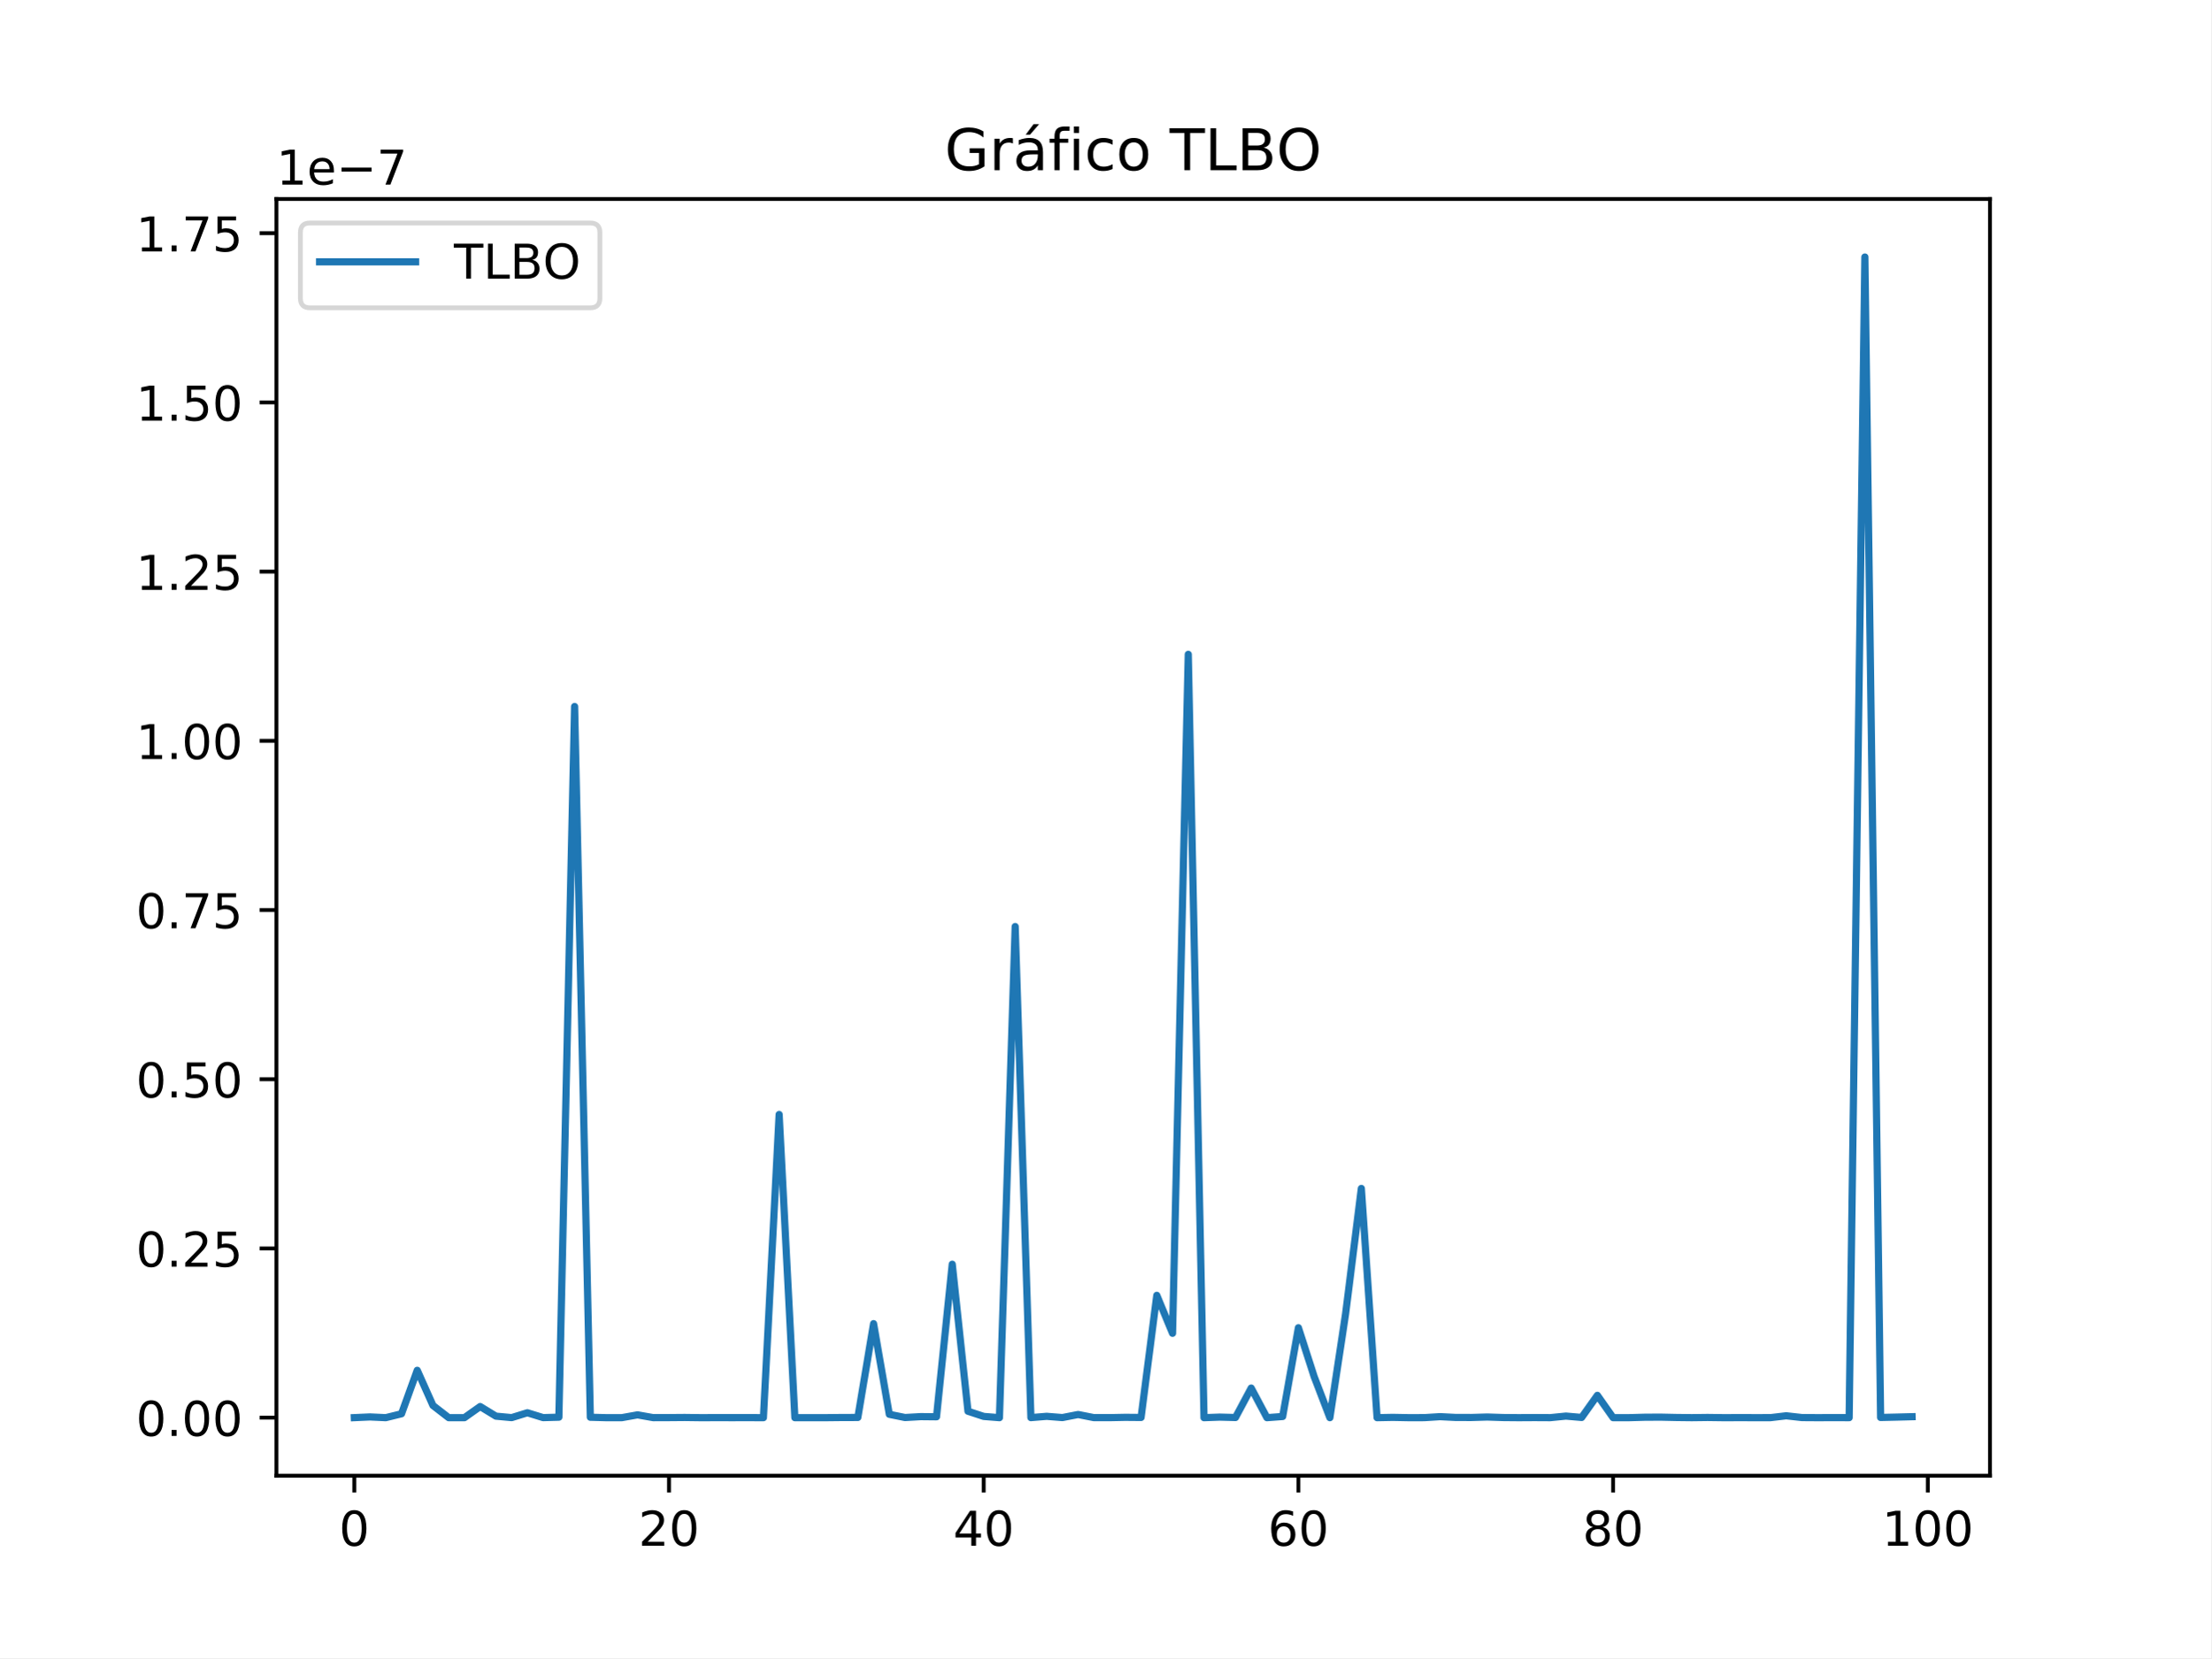
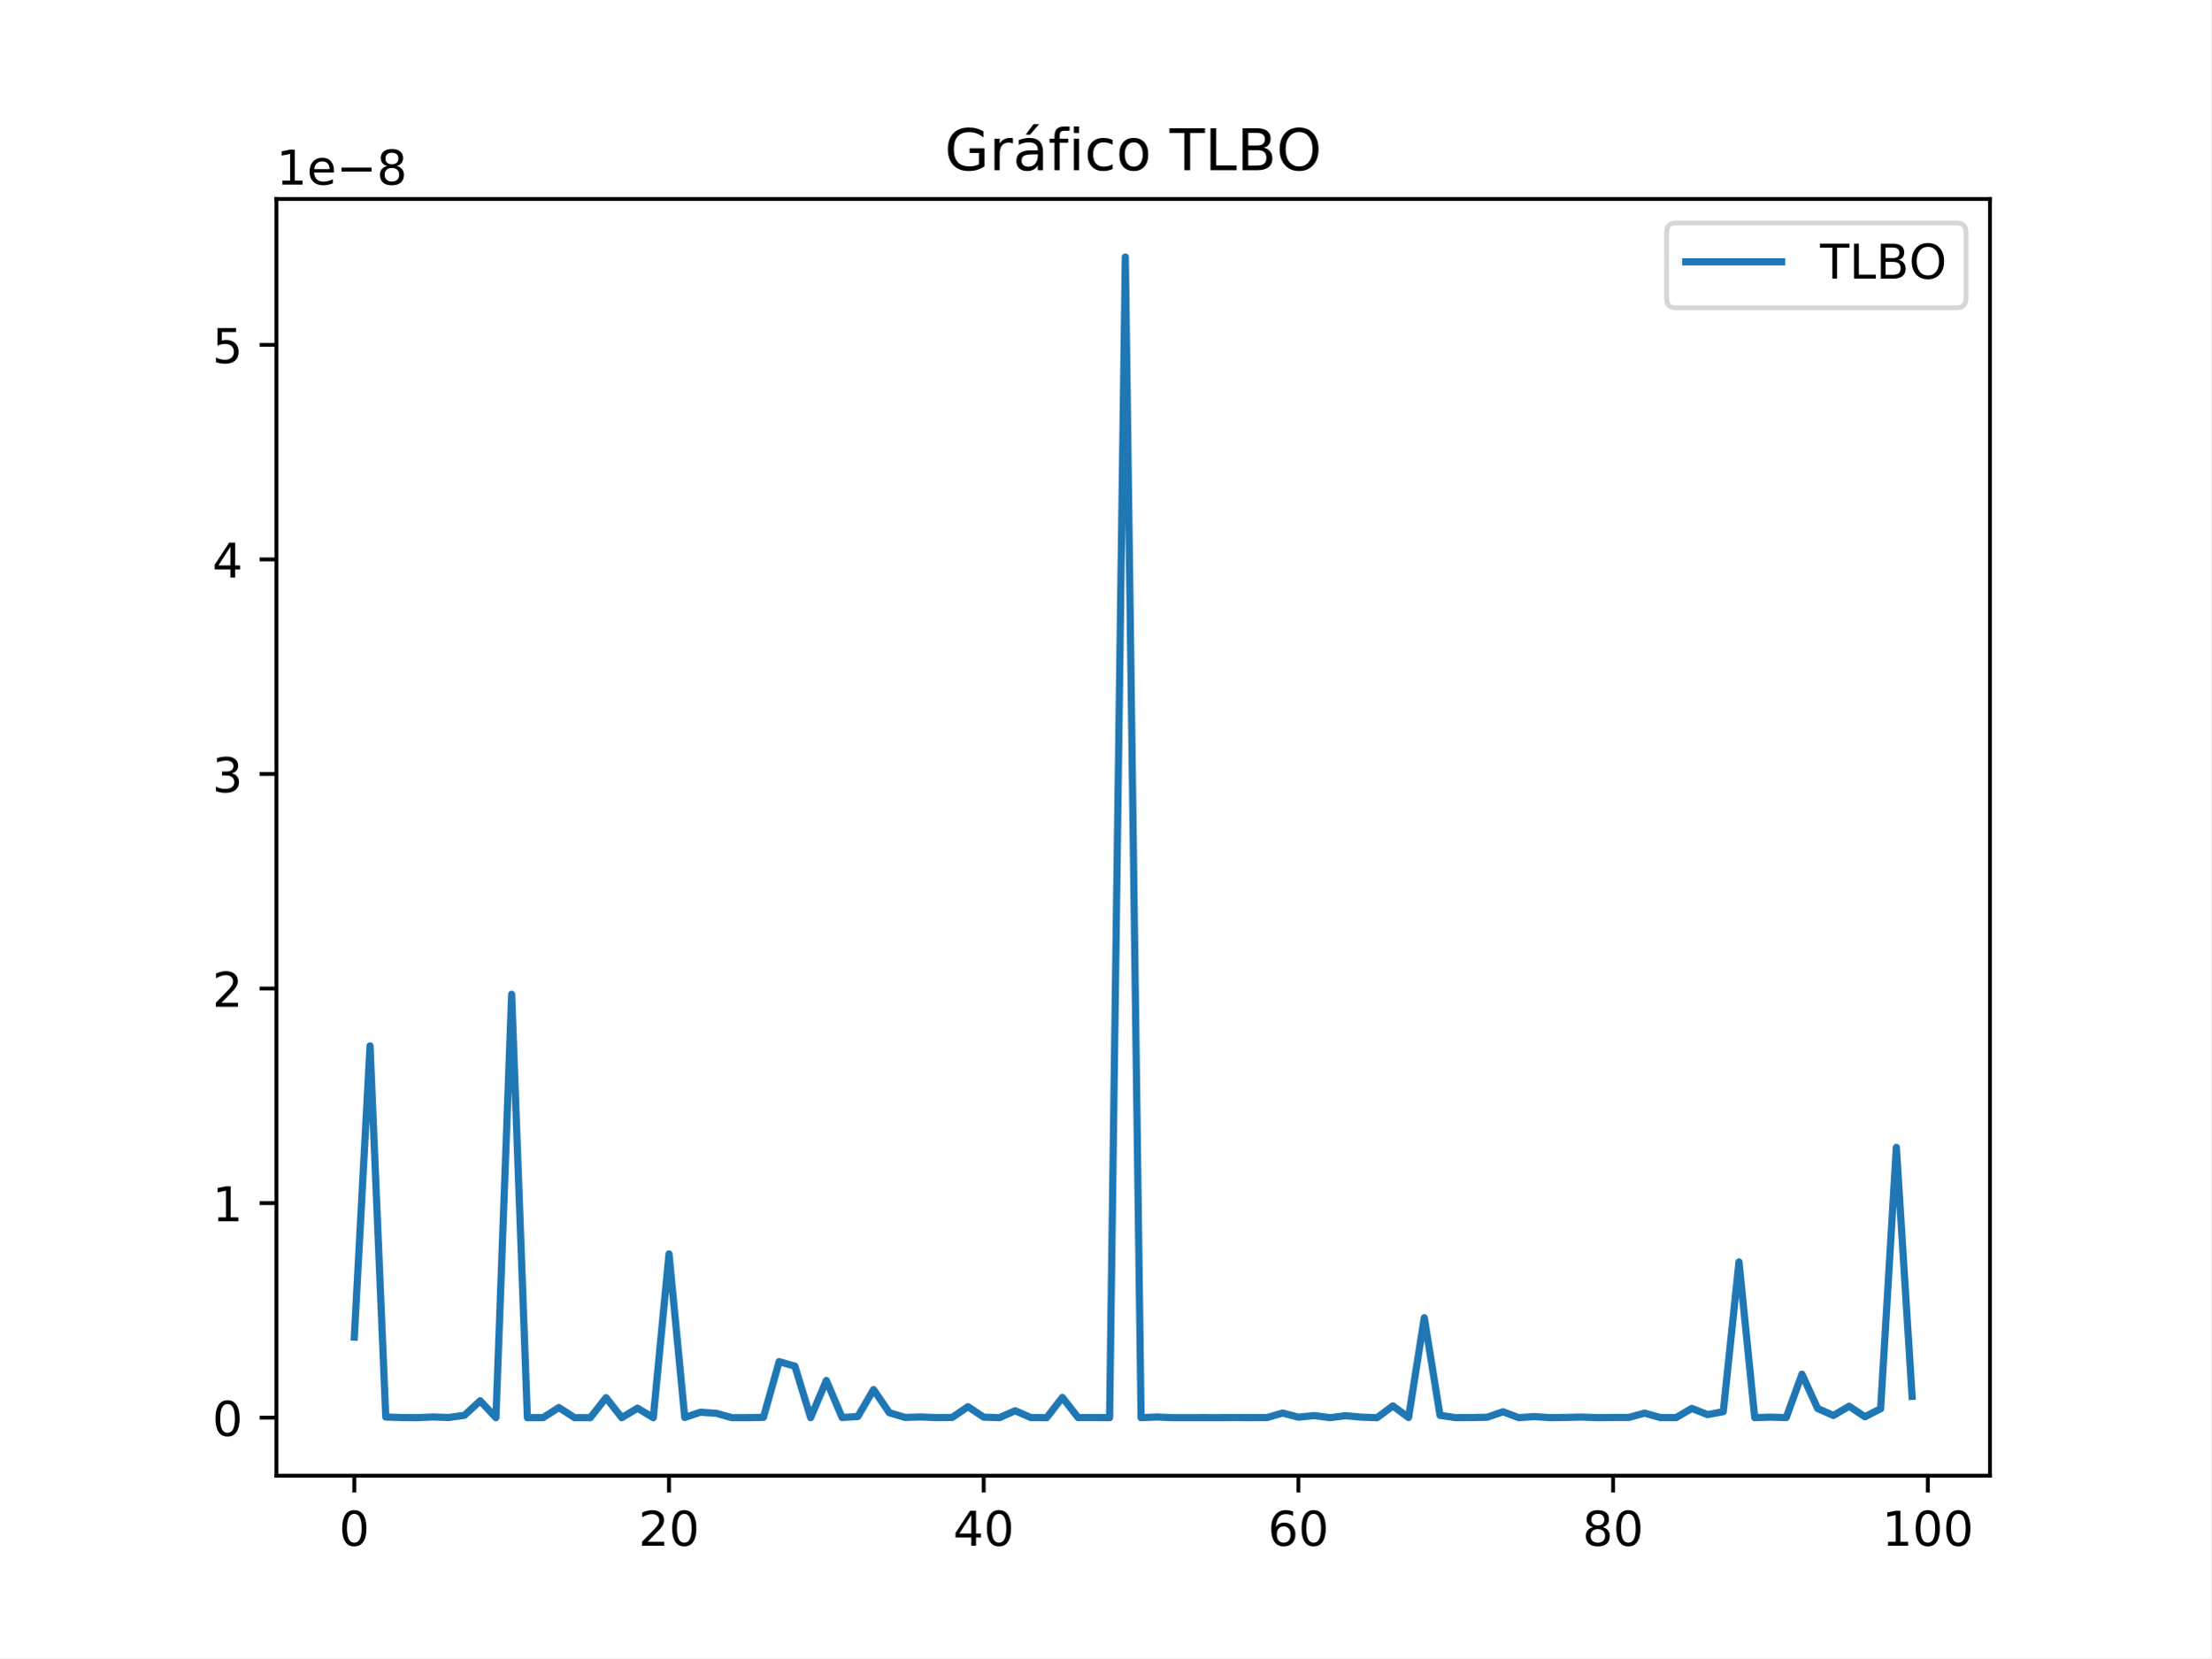
<svg xmlns="http://www.w3.org/2000/svg" xmlns:xlink="http://www.w3.org/1999/xlink" height="345.6pt" version="1.1" viewBox="0 0 460.8 345.6" width="460.8pt">
  <defs>
    <style type="text/css">
*{stroke-linecap:butt;stroke-linejoin:round;}
  </style>
  </defs>
  <g id="figure_1">
    <g id="patch_1">
      <path d="M 0 345.6  L 460.8 345.6  L 460.8 0  L 0 0  z " style="fill:#ffffff;" />
    </g>
    <g id="axes_1">
      <g id="patch_2">
        <path d="M 57.6 307.584  L 414.72 307.584  L 414.72 41.472  L 57.6 41.472  z " style="fill:#ffffff;" />
      </g>
      <g id="matplotlib.axis_1">
        <g id="xtick_1">
          <g id="line2d_1">
            <defs>
-               <path d="M 0 0  L 0 3.5  " id="md6117980e2" style="stroke:#000000;stroke-width:0.8;" />
-             </defs>
-             <g>
-               <use style="stroke:#000000;stroke-width:0.8;" x="73.833" xlink:href="#md6117980e2" y="307.584" />
+               <path d="M 0 0  L 0 3.5  " id="m64c5e4fcf4" style="stroke:#000000;stroke-width:0.8;" />
+             </defs>
+             <g>
+               <use style="stroke:#000000;stroke-width:0.8;" x="73.833" xlink:href="#m64c5e4fcf4" y="307.584" />
            </g>
          </g>
          <g id="text_1">
            <defs>
              <path d="M 31.781 66.406  Q 24.172 66.406 20.328 58.906  Q 16.5 51.422 16.5 36.375  Q 16.5 21.391 20.328 13.891  Q 24.172 6.391 31.781 6.391  Q 39.453 6.391 43.281 13.891  Q 47.125 21.391 47.125 36.375  Q 47.125 51.422 43.281 58.906  Q 39.453 66.406 31.781 66.406  z M 31.781 74.219  Q 44.047 74.219 50.516 64.516  Q 56.984 54.828 56.984 36.375  Q 56.984 17.969 50.516 8.266  Q 44.047 -1.422 31.781 -1.422  Q 19.531 -1.422 13.062 8.266  Q 6.594 17.969 6.594 36.375  Q 6.594 54.828 13.062 64.516  Q 19.531 74.219 31.781 74.219  z " id="DejaVuSans-48" />
            </defs>
            <g transform="translate(70.65148 322.1824)scale(0.1 -0.1)">
              <use xlink:href="#DejaVuSans-48" />
            </g>
          </g>
        </g>
        <g id="xtick_2">
          <g id="line2d_2">
            <g>
-               <use style="stroke:#000000;stroke-width:0.8;" x="139.42" xlink:href="#md6117980e2" y="307.584" />
+               <use style="stroke:#000000;stroke-width:0.8;" x="139.42" xlink:href="#m64c5e4fcf4" y="307.584" />
            </g>
          </g>
          <g id="text_2">
            <defs>
              <path d="M 19.188 8.297  L 53.609 8.297  L 53.609 0  L 7.328 0  L 7.328 8.297  Q 12.938 14.109 22.625 23.891  Q 32.328 33.688 34.812 36.531  Q 39.547 41.844 41.422 45.531  Q 43.312 49.219 43.312 52.781  Q 43.312 58.594 39.234 62.25  Q 35.156 65.922 28.609 65.922  Q 23.969 65.922 18.812 64.312  Q 13.672 62.703 7.812 59.422  L 7.812 69.391  Q 13.766 71.781 18.938 73  Q 24.125 74.219 28.422 74.219  Q 39.75 74.219 46.484 68.547  Q 53.219 62.891 53.219 53.422  Q 53.219 48.922 51.531 44.891  Q 49.859 40.875 45.406 35.406  Q 44.188 33.984 37.641 27.219  Q 31.109 20.453 19.188 8.297  z " id="DejaVuSans-50" />
            </defs>
            <g transform="translate(133.057 322.1824)scale(0.1 -0.1)">
              <use xlink:href="#DejaVuSans-50" />
              <use x="63.623" xlink:href="#DejaVuSans-48" />
            </g>
          </g>
        </g>
        <g id="xtick_3">
          <g id="line2d_3">
            <g>
-               <use style="stroke:#000000;stroke-width:0.8;" x="205.006" xlink:href="#md6117980e2" y="307.584" />
+               <use style="stroke:#000000;stroke-width:0.8;" x="205.006" xlink:href="#m64c5e4fcf4" y="307.584" />
            </g>
          </g>
          <g id="text_3">
            <defs>
              <path d="M 37.797 64.312  L 12.891 25.391  L 37.797 25.391  z M 35.203 72.906  L 47.609 72.906  L 47.609 25.391  L 58.016 25.391  L 58.016 17.188  L 47.609 17.188  L 47.609 0  L 37.797 0  L 37.797 17.188  L 4.891 17.188  L 4.891 26.703  z " id="DejaVuSans-52" />
            </defs>
            <g transform="translate(198.6438 322.1824)scale(0.1 -0.1)">
              <use xlink:href="#DejaVuSans-52" />
              <use x="63.623" xlink:href="#DejaVuSans-48" />
            </g>
          </g>
        </g>
        <g id="xtick_4">
          <g id="line2d_4">
            <g>
-               <use style="stroke:#000000;stroke-width:0.8;" x="270.593" xlink:href="#md6117980e2" y="307.584" />
+               <use style="stroke:#000000;stroke-width:0.8;" x="270.593" xlink:href="#m64c5e4fcf4" y="307.584" />
            </g>
          </g>
          <g id="text_4">
            <defs>
              <path d="M 33.016 40.375  Q 26.375 40.375 22.484 35.828  Q 18.609 31.297 18.609 23.391  Q 18.609 15.531 22.484 10.953  Q 26.375 6.391 33.016 6.391  Q 39.656 6.391 43.531 10.953  Q 47.406 15.531 47.406 23.391  Q 47.406 31.297 43.531 35.828  Q 39.656 40.375 33.016 40.375  z M 52.594 71.297  L 52.594 62.312  Q 48.875 64.062 45.094 64.984  Q 41.312 65.922 37.594 65.922  Q 27.828 65.922 22.672 59.328  Q 17.531 52.734 16.797 39.406  Q 19.672 43.656 24.016 45.922  Q 28.375 48.188 33.594 48.188  Q 44.578 48.188 50.953 41.516  Q 57.328 34.859 57.328 23.391  Q 57.328 12.156 50.688 5.359  Q 44.047 -1.422 33.016 -1.422  Q 20.359 -1.422 13.672 8.266  Q 6.984 17.969 6.984 36.375  Q 6.984 53.656 15.188 63.938  Q 23.391 74.219 37.203 74.219  Q 40.922 74.219 44.703 73.484  Q 48.484 72.75 52.594 71.297  z " id="DejaVuSans-54" />
            </defs>
            <g transform="translate(264.2306 322.1824)scale(0.1 -0.1)">
              <use xlink:href="#DejaVuSans-54" />
              <use x="63.623" xlink:href="#DejaVuSans-48" />
            </g>
          </g>
        </g>
        <g id="xtick_5">
          <g id="line2d_5">
            <g>
-               <use style="stroke:#000000;stroke-width:0.8;" x="336.18" xlink:href="#md6117980e2" y="307.584" />
+               <use style="stroke:#000000;stroke-width:0.8;" x="336.18" xlink:href="#m64c5e4fcf4" y="307.584" />
            </g>
          </g>
          <g id="text_5">
            <defs>
              <path d="M 31.781 34.625  Q 24.75 34.625 20.719 30.859  Q 16.703 27.094 16.703 20.516  Q 16.703 13.922 20.719 10.156  Q 24.75 6.391 31.781 6.391  Q 38.812 6.391 42.859 10.172  Q 46.922 13.969 46.922 20.516  Q 46.922 27.094 42.891 30.859  Q 38.875 34.625 31.781 34.625  z M 21.922 38.812  Q 15.578 40.375 12.031 44.719  Q 8.5 49.078 8.5 55.328  Q 8.5 64.062 14.719 69.141  Q 20.953 74.219 31.781 74.219  Q 42.672 74.219 48.875 69.141  Q 55.078 64.062 55.078 55.328  Q 55.078 49.078 51.531 44.719  Q 48 40.375 41.703 38.812  Q 48.828 37.156 52.797 32.312  Q 56.781 27.484 56.781 20.516  Q 56.781 9.906 50.312 4.234  Q 43.844 -1.422 31.781 -1.422  Q 19.734 -1.422 13.25 4.234  Q 6.781 9.906 6.781 20.516  Q 6.781 27.484 10.781 32.312  Q 14.797 37.156 21.922 38.812  z M 18.312 54.391  Q 18.312 48.734 21.844 45.562  Q 25.391 42.391 31.781 42.391  Q 38.141 42.391 41.719 45.562  Q 45.312 48.734 45.312 54.391  Q 45.312 60.062 41.719 63.234  Q 38.141 66.406 31.781 66.406  Q 25.391 66.406 21.844 63.234  Q 18.312 60.062 18.312 54.391  z " id="DejaVuSans-56" />
            </defs>
            <g transform="translate(329.8173 322.1824)scale(0.1 -0.1)">
              <use xlink:href="#DejaVuSans-56" />
              <use x="63.623" xlink:href="#DejaVuSans-48" />
            </g>
          </g>
        </g>
        <g id="xtick_6">
          <g id="line2d_6">
            <g>
-               <use style="stroke:#000000;stroke-width:0.8;" x="401.767" xlink:href="#md6117980e2" y="307.584" />
+               <use style="stroke:#000000;stroke-width:0.8;" x="401.767" xlink:href="#m64c5e4fcf4" y="307.584" />
            </g>
          </g>
          <g id="text_6">
            <defs>
              <path d="M 12.406 8.297  L 28.516 8.297  L 28.516 63.922  L 10.984 60.406  L 10.984 69.391  L 28.422 72.906  L 38.281 72.906  L 38.281 8.297  L 54.391 8.297  L 54.391 0  L 12.406 0  z " id="DejaVuSans-49" />
            </defs>
            <g transform="translate(392.2229 322.1824)scale(0.1 -0.1)">
              <use xlink:href="#DejaVuSans-49" />
              <use x="63.623" xlink:href="#DejaVuSans-48" />
              <use x="127.246" xlink:href="#DejaVuSans-48" />
            </g>
          </g>
        </g>
      </g>
      <g id="matplotlib.axis_2">
        <g id="ytick_1">
          <g id="line2d_7">
            <defs>
-               <path d="M 0 0  L -3.5 0  " id="m7c1ee1e5f9" style="stroke:#000000;stroke-width:0.8;" />
-             </defs>
-             <g>
-               <use style="stroke:#000000;stroke-width:0.8;" x="57.6" xlink:href="#m7c1ee1e5f9" y="295.488" />
+               <path d="M 0 0  L -3.5 0  " id="m95b4e3c4ee" style="stroke:#000000;stroke-width:0.8;" />
+             </defs>
+             <g>
+               <use style="stroke:#000000;stroke-width:0.8;" x="57.6" xlink:href="#m95b4e3c4ee" y="295.488" />
            </g>
          </g>
          <g id="text_7">
-             <defs>
-               <path d="M 10.688 12.406  L 21 12.406  L 21 0  L 10.688 0  z " id="DejaVuSans-46" />
-             </defs>
-             <g transform="translate(28.33438 299.2872)scale(0.1 -0.1)">
+             <g transform="translate(44.2375 299.2872)scale(0.1 -0.1)">
              <use xlink:href="#DejaVuSans-48" />
-               <use x="63.623" xlink:href="#DejaVuSans-46" />
-               <use x="95.41" xlink:href="#DejaVuSans-48" />
-               <use x="159.033" xlink:href="#DejaVuSans-48" />
            </g>
          </g>
        </g>
        <g id="ytick_2">
          <g id="line2d_8">
            <g>
-               <use style="stroke:#000000;stroke-width:0.8;" x="57.6" xlink:href="#m7c1ee1e5f9" y="260.218" />
+               <use style="stroke:#000000;stroke-width:0.8;" x="57.6" xlink:href="#m95b4e3c4ee" y="250.764" />
            </g>
          </g>
          <g id="text_8">
-             <defs>
-               <path d="M 10.797 72.906  L 49.516 72.906  L 49.516 64.594  L 19.828 64.594  L 19.828 46.734  Q 21.969 47.469 24.109 47.828  Q 26.266 48.188 28.422 48.188  Q 40.625 48.188 47.75 41.5  Q 54.891 34.812 54.891 23.391  Q 54.891 11.625 47.562 5.094  Q 40.234 -1.422 26.906 -1.422  Q 22.312 -1.422 17.547 -0.641  Q 12.797 0.141 7.719 1.703  L 7.719 11.625  Q 12.109 9.234 16.797 8.062  Q 21.484 6.891 26.703 6.891  Q 35.156 6.891 40.078 11.328  Q 45.016 15.766 45.016 23.391  Q 45.016 31 40.078 35.438  Q 35.156 39.891 26.703 39.891  Q 22.75 39.891 18.812 39.016  Q 14.891 38.141 10.797 36.281  z " id="DejaVuSans-53" />
-             </defs>
-             <g transform="translate(28.33438 264.017)scale(0.1 -0.1)">
-               <use xlink:href="#DejaVuSans-48" />
-               <use x="63.623" xlink:href="#DejaVuSans-46" />
-               <use x="95.41" xlink:href="#DejaVuSans-50" />
-               <use x="159.033" xlink:href="#DejaVuSans-53" />
+             <g transform="translate(44.2375 254.5632)scale(0.1 -0.1)">
+               <use xlink:href="#DejaVuSans-49" />
            </g>
          </g>
        </g>
        <g id="ytick_3">
          <g id="line2d_9">
            <g>
-               <use style="stroke:#000000;stroke-width:0.8;" x="57.6" xlink:href="#m7c1ee1e5f9" y="224.948" />
+               <use style="stroke:#000000;stroke-width:0.8;" x="57.6" xlink:href="#m95b4e3c4ee" y="206.04" />
            </g>
          </g>
          <g id="text_9">
-             <g transform="translate(28.33438 228.7468)scale(0.1 -0.1)">
-               <use xlink:href="#DejaVuSans-48" />
-               <use x="63.623" xlink:href="#DejaVuSans-46" />
-               <use x="95.41" xlink:href="#DejaVuSans-53" />
-               <use x="159.033" xlink:href="#DejaVuSans-48" />
+             <g transform="translate(44.2375 209.8392)scale(0.1 -0.1)">
+               <use xlink:href="#DejaVuSans-50" />
            </g>
          </g>
        </g>
        <g id="ytick_4">
          <g id="line2d_10">
            <g>
-               <use style="stroke:#000000;stroke-width:0.8;" x="57.6" xlink:href="#m7c1ee1e5f9" y="189.677" />
+               <use style="stroke:#000000;stroke-width:0.8;" x="57.6" xlink:href="#m95b4e3c4ee" y="161.316" />
            </g>
          </g>
          <g id="text_10">
            <defs>
-               <path d="M 8.203 72.906  L 55.078 72.906  L 55.078 68.703  L 28.609 0  L 18.312 0  L 43.219 64.594  L 8.203 64.594  z " id="DejaVuSans-55" />
-             </defs>
-             <g transform="translate(28.33438 193.4766)scale(0.1 -0.1)">
-               <use xlink:href="#DejaVuSans-48" />
-               <use x="63.623" xlink:href="#DejaVuSans-46" />
-               <use x="95.41" xlink:href="#DejaVuSans-55" />
-               <use x="159.033" xlink:href="#DejaVuSans-53" />
+               <path d="M 40.578 39.312  Q 47.656 37.797 51.625 33  Q 55.609 28.219 55.609 21.188  Q 55.609 10.406 48.188 4.484  Q 40.766 -1.422 27.094 -1.422  Q 22.516 -1.422 17.656 -0.516  Q 12.797 0.391 7.625 2.203  L 7.625 11.719  Q 11.719 9.328 16.594 8.109  Q 21.484 6.891 26.812 6.891  Q 36.078 6.891 40.938 10.547  Q 45.797 14.203 45.797 21.188  Q 45.797 27.641 41.281 31.266  Q 36.766 34.906 28.719 34.906  L 20.219 34.906  L 20.219 43.016  L 29.109 43.016  Q 36.375 43.016 40.234 45.922  Q 44.094 48.828 44.094 54.297  Q 44.094 59.906 40.109 62.906  Q 36.141 65.922 28.719 65.922  Q 24.656 65.922 20.016 65.031  Q 15.375 64.156 9.812 62.312  L 9.812 71.094  Q 15.438 72.656 20.344 73.438  Q 25.25 74.219 29.594 74.219  Q 40.828 74.219 47.359 69.109  Q 53.906 64.016 53.906 55.328  Q 53.906 49.266 50.438 45.094  Q 46.969 40.922 40.578 39.312  z " id="DejaVuSans-51" />
+             </defs>
+             <g transform="translate(44.2375 165.1152)scale(0.1 -0.1)">
+               <use xlink:href="#DejaVuSans-51" />
            </g>
          </g>
        </g>
        <g id="ytick_5">
          <g id="line2d_11">
            <g>
-               <use style="stroke:#000000;stroke-width:0.8;" x="57.6" xlink:href="#m7c1ee1e5f9" y="154.407" />
+               <use style="stroke:#000000;stroke-width:0.8;" x="57.6" xlink:href="#m95b4e3c4ee" y="116.592" />
            </g>
          </g>
          <g id="text_11">
-             <g transform="translate(28.33438 158.2063)scale(0.1 -0.1)">
-               <use xlink:href="#DejaVuSans-49" />
-               <use x="63.623" xlink:href="#DejaVuSans-46" />
-               <use x="95.41" xlink:href="#DejaVuSans-48" />
-               <use x="159.033" xlink:href="#DejaVuSans-48" />
+             <g transform="translate(44.2375 120.3912)scale(0.1 -0.1)">
+               <use xlink:href="#DejaVuSans-52" />
            </g>
          </g>
        </g>
        <g id="ytick_6">
          <g id="line2d_12">
            <g>
-               <use style="stroke:#000000;stroke-width:0.8;" x="57.6" xlink:href="#m7c1ee1e5f9" y="119.137" />
+               <use style="stroke:#000000;stroke-width:0.8;" x="57.6" xlink:href="#m95b4e3c4ee" y="71.868" />
            </g>
          </g>
          <g id="text_12">
-             <g transform="translate(28.33438 122.9361)scale(0.1 -0.1)">
-               <use xlink:href="#DejaVuSans-49" />
-               <use x="63.623" xlink:href="#DejaVuSans-46" />
-               <use x="95.41" xlink:href="#DejaVuSans-50" />
-               <use x="159.033" xlink:href="#DejaVuSans-53" />
-             </g>
-           </g>
-         </g>
-         <g id="ytick_7">
-           <g id="line2d_13">
-             <g>
-               <use style="stroke:#000000;stroke-width:0.8;" x="57.6" xlink:href="#m7c1ee1e5f9" y="83.867" />
-             </g>
-           </g>
-           <g id="text_13">
-             <g transform="translate(28.33438 87.66589)scale(0.1 -0.1)">
-               <use xlink:href="#DejaVuSans-49" />
-               <use x="63.623" xlink:href="#DejaVuSans-46" />
-               <use x="95.41" xlink:href="#DejaVuSans-53" />
-               <use x="159.033" xlink:href="#DejaVuSans-48" />
-             </g>
-           </g>
-         </g>
-         <g id="ytick_8">
-           <g id="line2d_14">
-             <g>
-               <use style="stroke:#000000;stroke-width:0.8;" x="57.6" xlink:href="#m7c1ee1e5f9" y="48.596" />
-             </g>
-           </g>
-           <g id="text_14">
-             <g transform="translate(28.33438 52.39567)scale(0.1 -0.1)">
-               <use xlink:href="#DejaVuSans-49" />
-               <use x="63.623" xlink:href="#DejaVuSans-46" />
-               <use x="95.41" xlink:href="#DejaVuSans-55" />
-               <use x="159.033" xlink:href="#DejaVuSans-53" />
-             </g>
-           </g>
-         </g>
-         <g id="text_15">
+             <defs>
+               <path d="M 10.797 72.906  L 49.516 72.906  L 49.516 64.594  L 19.828 64.594  L 19.828 46.734  Q 21.969 47.469 24.109 47.828  Q 26.266 48.188 28.422 48.188  Q 40.625 48.188 47.75 41.5  Q 54.891 34.812 54.891 23.391  Q 54.891 11.625 47.562 5.094  Q 40.234 -1.422 26.906 -1.422  Q 22.312 -1.422 17.547 -0.641  Q 12.797 0.141 7.719 1.703  L 7.719 11.625  Q 12.109 9.234 16.797 8.062  Q 21.484 6.891 26.703 6.891  Q 35.156 6.891 40.078 11.328  Q 45.016 15.766 45.016 23.391  Q 45.016 31 40.078 35.438  Q 35.156 39.891 26.703 39.891  Q 22.75 39.891 18.812 39.016  Q 14.891 38.141 10.797 36.281  z " id="DejaVuSans-53" />
+             </defs>
+             <g transform="translate(44.2375 75.66714)scale(0.1 -0.1)">
+               <use xlink:href="#DejaVuSans-53" />
+             </g>
+           </g>
+         </g>
+         <g id="text_13">
          <defs>
            <path d="M 56.203 29.594  L 56.203 25.203  L 14.891 25.203  Q 15.484 15.922 20.484 11.062  Q 25.484 6.203 34.422 6.203  Q 39.594 6.203 44.453 7.469  Q 49.312 8.734 54.109 11.281  L 54.109 2.781  Q 49.266 0.734 44.188 -0.344  Q 39.109 -1.422 33.891 -1.422  Q 20.797 -1.422 13.156 6.188  Q 5.516 13.812 5.516 26.812  Q 5.516 40.234 12.766 48.109  Q 20.016 56 32.328 56  Q 43.359 56 49.781 48.891  Q 56.203 41.797 56.203 29.594  z M 47.219 32.234  Q 47.125 39.594 43.094 43.984  Q 39.062 48.391 32.422 48.391  Q 24.906 48.391 20.391 44.141  Q 15.875 39.891 15.188 32.172  z " id="DejaVuSans-101" />
            <path d="M 10.594 35.5  L 73.188 35.5  L 73.188 27.203  L 10.594 27.203  z " id="DejaVuSans-8722" />
          </defs>
          <g transform="translate(57.6 38.472)scale(0.1 -0.1)">
            <use xlink:href="#DejaVuSans-49" />
            <use x="63.623" xlink:href="#DejaVuSans-101" />
            <use x="125.146" xlink:href="#DejaVuSans-8722" />
-             <use x="208.936" xlink:href="#DejaVuSans-55" />
-           </g>
-         </g>
-       </g>
-       <g id="line2d_15">
-         <path clip-path="url(#p7a4973c203)" d="M 73.833 295.481  L 77.112 295.333  L 80.391 295.488  L 83.671 294.678  L 86.95 285.613  L 90.229 292.951  L 93.509 295.488  L 96.788 295.486  L 100.067 293.165  L 103.347 295.17  L 106.626 295.478  L 109.905 294.464  L 113.185 295.476  L 116.464 295.387  L 119.743 147.254  L 123.023 295.398  L 126.302 295.488  L 129.581 295.488  L 132.861 294.9  L 136.14 295.484  L 139.42 295.472  L 142.699 295.445  L 145.978 295.488  L 149.258 295.479  L 152.537 295.484  L 155.816 295.479  L 159.096 295.487  L 162.375 232.295  L 165.654 295.488  L 168.934 295.488  L 172.213 295.487  L 175.492 295.451  L 178.772 295.444  L 182.051 275.892  L 185.33 294.787  L 188.61 295.457  L 191.889 295.269  L 195.168 295.302  L 198.448 263.502  L 201.727 294.147  L 205.006 295.226  L 208.286 295.488  L 211.565 193.118  L 214.844 295.476  L 218.124 295.204  L 221.403 295.467  L 224.682 294.827  L 227.962 295.478  L 231.241 295.481  L 234.52 295.415  L 237.8 295.443  L 241.079 269.988  L 244.358 277.903  L 247.638 136.385  L 250.917 295.488  L 254.196 295.369  L 257.476 295.454  L 260.755 289.317  L 264.034 295.487  L 267.314 295.242  L 270.593 276.744  L 273.872 286.924  L 277.152 295.488  L 280.431 273.809  L 283.71 247.71  L 286.99 295.487  L 290.269 295.424  L 293.548 295.488  L 296.828 295.482  L 300.107 295.275  L 303.386 295.442  L 306.666 295.448  L 309.945 295.35  L 313.224 295.458  L 316.504 295.487  L 319.783 295.467  L 323.062 295.486  L 326.342 295.155  L 329.621 295.444  L 332.9 290.832  L 336.18 295.487  L 339.459 295.488  L 342.739 295.396  L 346.018 295.375  L 349.297 295.447  L 352.577 295.486  L 355.856 295.444  L 359.135 295.488  L 362.415 295.48  L 365.694 295.485  L 368.973 295.483  L 372.253 295.094  L 375.532 295.466  L 378.811 295.488  L 382.091 295.474  L 385.37 295.486  L 388.649 53.568  L 391.929 295.445  L 395.208 295.369  L 398.487 295.284  " style="fill:none;stroke:#1f77b4;stroke-linecap:square;stroke-width:1.5;" />
+             <use x="208.936" xlink:href="#DejaVuSans-56" />
+           </g>
+         </g>
+       </g>
+       <g id="line2d_13">
+         <path clip-path="url(#p7567c77195)" d="M 73.833 278.694  L 77.112 217.997  L 80.391 295.354  L 83.671 295.461  L 86.95 295.488  L 90.229 295.341  L 93.509 295.453  L 96.788 294.995  L 100.067 291.974  L 103.347 295.488  L 106.626 207.237  L 109.905 295.488  L 113.185 295.48  L 116.464 293.377  L 119.743 295.488  L 123.023 295.486  L 126.302 291.32  L 129.581 295.488  L 132.861 293.507  L 136.14 295.488  L 139.42 261.361  L 142.699 295.448  L 145.978 294.352  L 149.258 294.58  L 152.537 295.485  L 155.816 295.485  L 159.096 295.419  L 162.375 283.813  L 165.654 284.754  L 168.934 295.481  L 172.213 287.746  L 175.492 295.449  L 178.772 295.246  L 182.051 289.633  L 185.33 294.45  L 188.61 295.437  L 191.889 295.335  L 195.168 295.472  L 198.448 295.439  L 201.727 293.196  L 205.006 295.383  L 208.286 295.487  L 211.565 294.042  L 214.844 295.474  L 218.124 295.488  L 221.403 291.273  L 224.682 295.469  L 227.962 295.465  L 231.241 295.488  L 234.52 53.568  L 237.8 295.488  L 241.079 295.344  L 244.358 295.488  L 247.638 295.488  L 250.917 295.483  L 254.196 295.488  L 257.476 295.459  L 260.755 295.484  L 264.034 295.465  L 267.314 294.525  L 270.593 295.385  L 273.872 295.052  L 277.152 295.488  L 280.431 295.078  L 283.71 295.38  L 286.99 295.488  L 290.269 293.034  L 293.548 295.453  L 296.828 274.66  L 300.107 295.012  L 303.386 295.484  L 306.666 295.461  L 309.945 295.398  L 313.224 294.259  L 316.504 295.484  L 319.783 295.253  L 323.062 295.488  L 326.342 295.436  L 329.621 295.357  L 332.9 295.488  L 336.18 295.445  L 339.459 295.439  L 342.739 294.539  L 346.018 295.467  L 349.297 295.479  L 352.577 293.557  L 355.856 294.854  L 359.135 294.247  L 362.415 263.035  L 365.694 295.482  L 368.973 295.377  L 372.253 295.466  L 375.532 286.433  L 378.811 293.578  L 382.091 295.031  L 385.37 293.102  L 388.649 295.298  L 391.929 293.625  L 395.208 239.151  L 398.487 291.046  " style="fill:none;stroke:#1f77b4;stroke-linecap:square;stroke-width:1.5;" />
      </g>
      <g id="patch_3">
        <path d="M 57.6 307.584  L 57.6 41.472  " style="fill:none;stroke:#000000;stroke-linecap:square;stroke-linejoin:miter;stroke-width:0.8;" />
      </g>
      <g id="patch_4">
        <path d="M 414.72 307.584  L 414.72 41.472  " style="fill:none;stroke:#000000;stroke-linecap:square;stroke-linejoin:miter;stroke-width:0.8;" />
      </g>
      <g id="patch_5">
        <path d="M 57.6 307.584  L 414.72 307.584  " style="fill:none;stroke:#000000;stroke-linecap:square;stroke-linejoin:miter;stroke-width:0.8;" />
      </g>
      <g id="patch_6">
        <path d="M 57.6 41.472  L 414.72 41.472  " style="fill:none;stroke:#000000;stroke-linecap:square;stroke-linejoin:miter;stroke-width:0.8;" />
      </g>
-       <g id="text_16">
+       <g id="text_14">
        <defs>
          <path d="M 59.516 10.406  L 59.516 29.984  L 43.406 29.984  L 43.406 38.094  L 69.281 38.094  L 69.281 6.781  Q 63.578 2.734 56.688 0.656  Q 49.812 -1.422 42 -1.422  Q 24.906 -1.422 15.25 8.562  Q 5.609 18.562 5.609 36.375  Q 5.609 54.25 15.25 64.234  Q 24.906 74.219 42 74.219  Q 49.125 74.219 55.547 72.453  Q 61.969 70.703 67.391 67.281  L 67.391 56.781  Q 61.922 61.422 55.766 63.766  Q 49.609 66.109 42.828 66.109  Q 29.438 66.109 22.719 58.641  Q 16.016 51.172 16.016 36.375  Q 16.016 21.625 22.719 14.156  Q 29.438 6.688 42.828 6.688  Q 48.047 6.688 52.141 7.594  Q 56.25 8.5 59.516 10.406  z " id="DejaVuSans-71" />
          <path d="M 41.109 46.297  Q 39.594 47.172 37.812 47.578  Q 36.031 48 33.891 48  Q 26.266 48 22.188 43.047  Q 18.109 38.094 18.109 28.812  L 18.109 0  L 9.078 0  L 9.078 54.688  L 18.109 54.688  L 18.109 46.188  Q 20.953 51.172 25.484 53.578  Q 30.031 56 36.531 56  Q 37.453 56 38.578 55.875  Q 39.703 55.766 41.062 55.516  z " id="DejaVuSans-114" />
          <path d="M 34.281 27.484  Q 23.391 27.484 19.188 25  Q 14.984 22.516 14.984 16.5  Q 14.984 11.719 18.141 8.906  Q 21.297 6.109 26.703 6.109  Q 34.188 6.109 38.703 11.406  Q 43.219 16.703 43.219 25.484  L 43.219 27.484  z M 52.203 31.203  L 52.203 0  L 43.219 0  L 43.219 8.297  Q 40.141 3.328 35.547 0.953  Q 30.953 -1.422 24.312 -1.422  Q 15.922 -1.422 10.953 3.297  Q 6 8.016 6 15.922  Q 6 25.141 12.172 29.828  Q 18.359 34.516 30.609 34.516  L 43.219 34.516  L 43.219 35.406  Q 43.219 41.609 39.141 45  Q 35.062 48.391 27.688 48.391  Q 23 48.391 18.547 47.266  Q 14.109 46.141 10.016 43.891  L 10.016 52.203  Q 14.938 54.109 19.578 55.047  Q 24.219 56 28.609 56  Q 40.484 56 46.344 49.844  Q 52.203 43.703 52.203 31.203  z M 35.781 79.984  L 45.5 79.984  L 29.594 61.625  L 22.109 61.625  z " id="DejaVuSans-225" />
          <path d="M 37.109 75.984  L 37.109 68.5  L 28.516 68.5  Q 23.688 68.5 21.797 66.547  Q 19.922 64.594 19.922 59.516  L 19.922 54.688  L 34.719 54.688  L 34.719 47.703  L 19.922 47.703  L 19.922 0  L 10.891 0  L 10.891 47.703  L 2.297 47.703  L 2.297 54.688  L 10.891 54.688  L 10.891 58.5  Q 10.891 67.625 15.141 71.797  Q 19.391 75.984 28.609 75.984  z " id="DejaVuSans-102" />
          <path d="M 9.422 54.688  L 18.406 54.688  L 18.406 0  L 9.422 0  z M 9.422 75.984  L 18.406 75.984  L 18.406 64.594  L 9.422 64.594  z " id="DejaVuSans-105" />
          <path d="M 48.781 52.594  L 48.781 44.188  Q 44.969 46.297 41.141 47.344  Q 37.312 48.391 33.406 48.391  Q 24.656 48.391 19.812 42.844  Q 14.984 37.312 14.984 27.297  Q 14.984 17.281 19.812 11.734  Q 24.656 6.203 33.406 6.203  Q 37.312 6.203 41.141 7.25  Q 44.969 8.297 48.781 10.406  L 48.781 2.094  Q 45.016 0.344 40.984 -0.531  Q 36.969 -1.422 32.422 -1.422  Q 20.062 -1.422 12.781 6.344  Q 5.516 14.109 5.516 27.297  Q 5.516 40.672 12.859 48.328  Q 20.219 56 33.016 56  Q 37.156 56 41.109 55.141  Q 45.062 54.297 48.781 52.594  z " id="DejaVuSans-99" />
          <path d="M 30.609 48.391  Q 23.391 48.391 19.188 42.75  Q 14.984 37.109 14.984 27.297  Q 14.984 17.484 19.156 11.844  Q 23.344 6.203 30.609 6.203  Q 37.797 6.203 41.984 11.859  Q 46.188 17.531 46.188 27.297  Q 46.188 37.016 41.984 42.703  Q 37.797 48.391 30.609 48.391  z M 30.609 56  Q 42.328 56 49.016 48.375  Q 55.719 40.766 55.719 27.297  Q 55.719 13.875 49.016 6.219  Q 42.328 -1.422 30.609 -1.422  Q 18.844 -1.422 12.172 6.219  Q 5.516 13.875 5.516 27.297  Q 5.516 40.766 12.172 48.375  Q 18.844 56 30.609 56  z " id="DejaVuSans-111" />
          <path id="DejaVuSans-32" />
          <path d="M -0.297 72.906  L 61.375 72.906  L 61.375 64.594  L 35.5 64.594  L 35.5 0  L 25.594 0  L 25.594 64.594  L -0.297 64.594  z " id="DejaVuSans-84" />
          <path d="M 9.812 72.906  L 19.672 72.906  L 19.672 8.297  L 55.172 8.297  L 55.172 0  L 9.812 0  z " id="DejaVuSans-76" />
          <path d="M 19.672 34.812  L 19.672 8.109  L 35.5 8.109  Q 43.453 8.109 47.281 11.406  Q 51.125 14.703 51.125 21.484  Q 51.125 28.328 47.281 31.562  Q 43.453 34.812 35.5 34.812  z M 19.672 64.797  L 19.672 42.828  L 34.281 42.828  Q 41.5 42.828 45.031 45.531  Q 48.578 48.25 48.578 53.812  Q 48.578 59.328 45.031 62.062  Q 41.5 64.797 34.281 64.797  z M 9.812 72.906  L 35.016 72.906  Q 46.297 72.906 52.391 68.219  Q 58.5 63.531 58.5 54.891  Q 58.5 48.188 55.375 44.234  Q 52.25 40.281 46.188 39.312  Q 53.469 37.75 57.5 32.781  Q 61.531 27.828 61.531 20.406  Q 61.531 10.641 54.891 5.312  Q 48.25 0 35.984 0  L 9.812 0  z " id="DejaVuSans-66" />
          <path d="M 39.406 66.219  Q 28.656 66.219 22.328 58.203  Q 16.016 50.203 16.016 36.375  Q 16.016 22.609 22.328 14.594  Q 28.656 6.594 39.406 6.594  Q 50.141 6.594 56.422 14.594  Q 62.703 22.609 62.703 36.375  Q 62.703 50.203 56.422 58.203  Q 50.141 66.219 39.406 66.219  z M 39.406 74.219  Q 54.734 74.219 63.906 63.938  Q 73.094 53.656 73.094 36.375  Q 73.094 19.141 63.906 8.859  Q 54.734 -1.422 39.406 -1.422  Q 24.031 -1.422 14.812 8.828  Q 5.609 19.094 5.609 36.375  Q 5.609 53.656 14.812 63.938  Q 24.031 74.219 39.406 74.219  z " id="DejaVuSans-79" />
        </defs>
        <g transform="translate(196.8647 35.472)scale(0.12 -0.12)">
          <use xlink:href="#DejaVuSans-71" />
          <use x="77.49" xlink:href="#DejaVuSans-114" />
          <use x="118.604" xlink:href="#DejaVuSans-225" />
          <use x="179.883" xlink:href="#DejaVuSans-102" />
          <use x="215.088" xlink:href="#DejaVuSans-105" />
          <use x="242.871" xlink:href="#DejaVuSans-99" />
          <use x="297.852" xlink:href="#DejaVuSans-111" />
          <use x="359.033" xlink:href="#DejaVuSans-32" />
          <use x="390.82" xlink:href="#DejaVuSans-84" />
          <use x="451.904" xlink:href="#DejaVuSans-76" />
          <use x="507.617" xlink:href="#DejaVuSans-66" />
          <use x="576.205" xlink:href="#DejaVuSans-79" />
        </g>
      </g>
      <g id="legend_1">
        <g id="patch_7">
-           <path d="M 64.6 64.15  L 123.011 64.15  Q 125.011 64.15 125.011 62.15  L 125.011 48.472  Q 125.011 46.472 123.011 46.472  L 64.6 46.472  Q 62.6 46.472 62.6 48.472  L 62.6 62.15  Q 62.6 64.15 64.6 64.15  z " style="fill:#ffffff;opacity:0.8;stroke:#cccccc;stroke-linejoin:miter;" />
-         </g>
-         <g id="line2d_16">
-           <path d="M 66.6 54.57  L 86.6 54.57  " style="fill:none;stroke:#1f77b4;stroke-linecap:square;stroke-width:1.5;" />
-         </g>
-         <g id="line2d_17" />
-         <g id="text_17">
-           <g transform="translate(94.6 58.07044)scale(0.1 -0.1)">
+           <path d="M 349.309 64.15  L 407.72 64.15  Q 409.72 64.15 409.72 62.15  L 409.72 48.472  Q 409.72 46.472 407.72 46.472  L 349.309 46.472  Q 347.309 46.472 347.309 48.472  L 347.309 62.15  Q 347.309 64.15 349.309 64.15  z " style="fill:#ffffff;opacity:0.8;stroke:#cccccc;stroke-linejoin:miter;" />
+         </g>
+         <g id="line2d_14">
+           <path d="M 351.309 54.57  L 371.309 54.57  " style="fill:none;stroke:#1f77b4;stroke-linecap:square;stroke-width:1.5;" />
+         </g>
+         <g id="line2d_15" />
+         <g id="text_15">
+           <g transform="translate(379.3091 58.07044)scale(0.1 -0.1)">
            <use xlink:href="#DejaVuSans-84" />
            <use x="61.084" xlink:href="#DejaVuSans-76" />
            <use x="116.797" xlink:href="#DejaVuSans-66" />
            <use x="185.385" xlink:href="#DejaVuSans-79" />
          </g>
        </g>
      </g>
    </g>
  </g>
  <defs>
-     <clipPath id="p7a4973c203">
+     <clipPath id="p7567c77195">
      <rect height="266.112" width="357.12" x="57.6" y="41.472" />
    </clipPath>
  </defs>
</svg>
